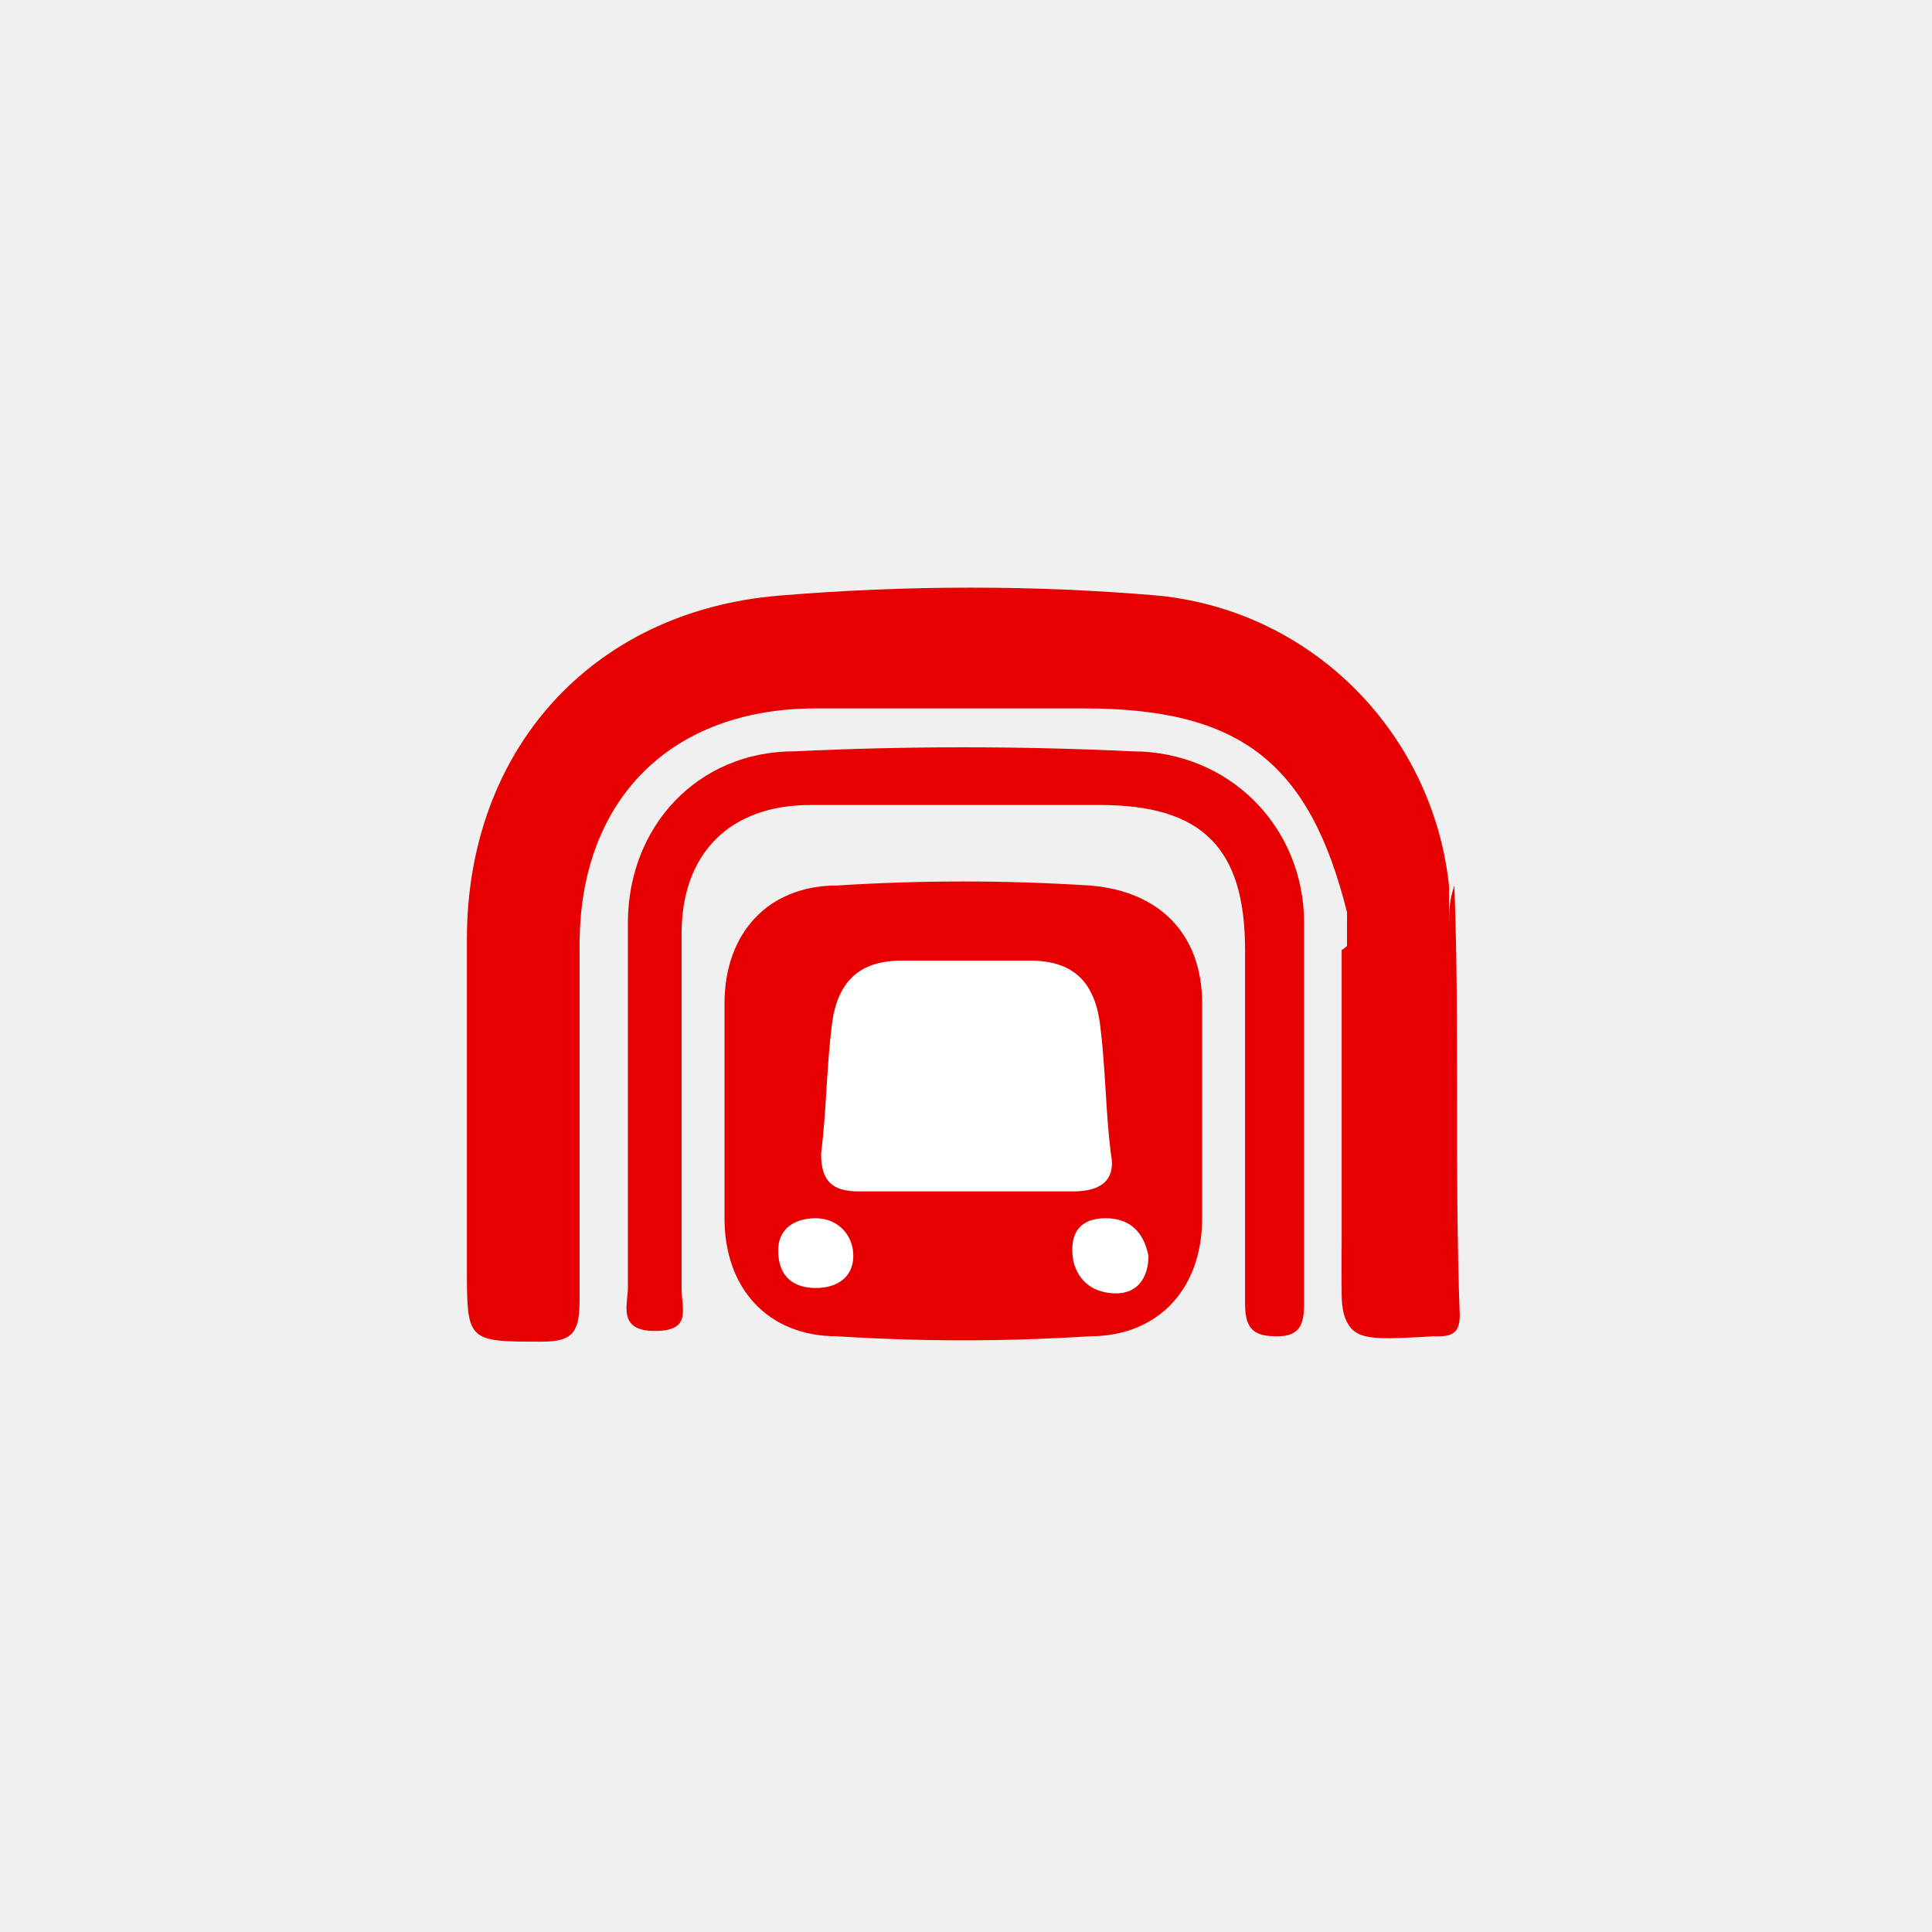
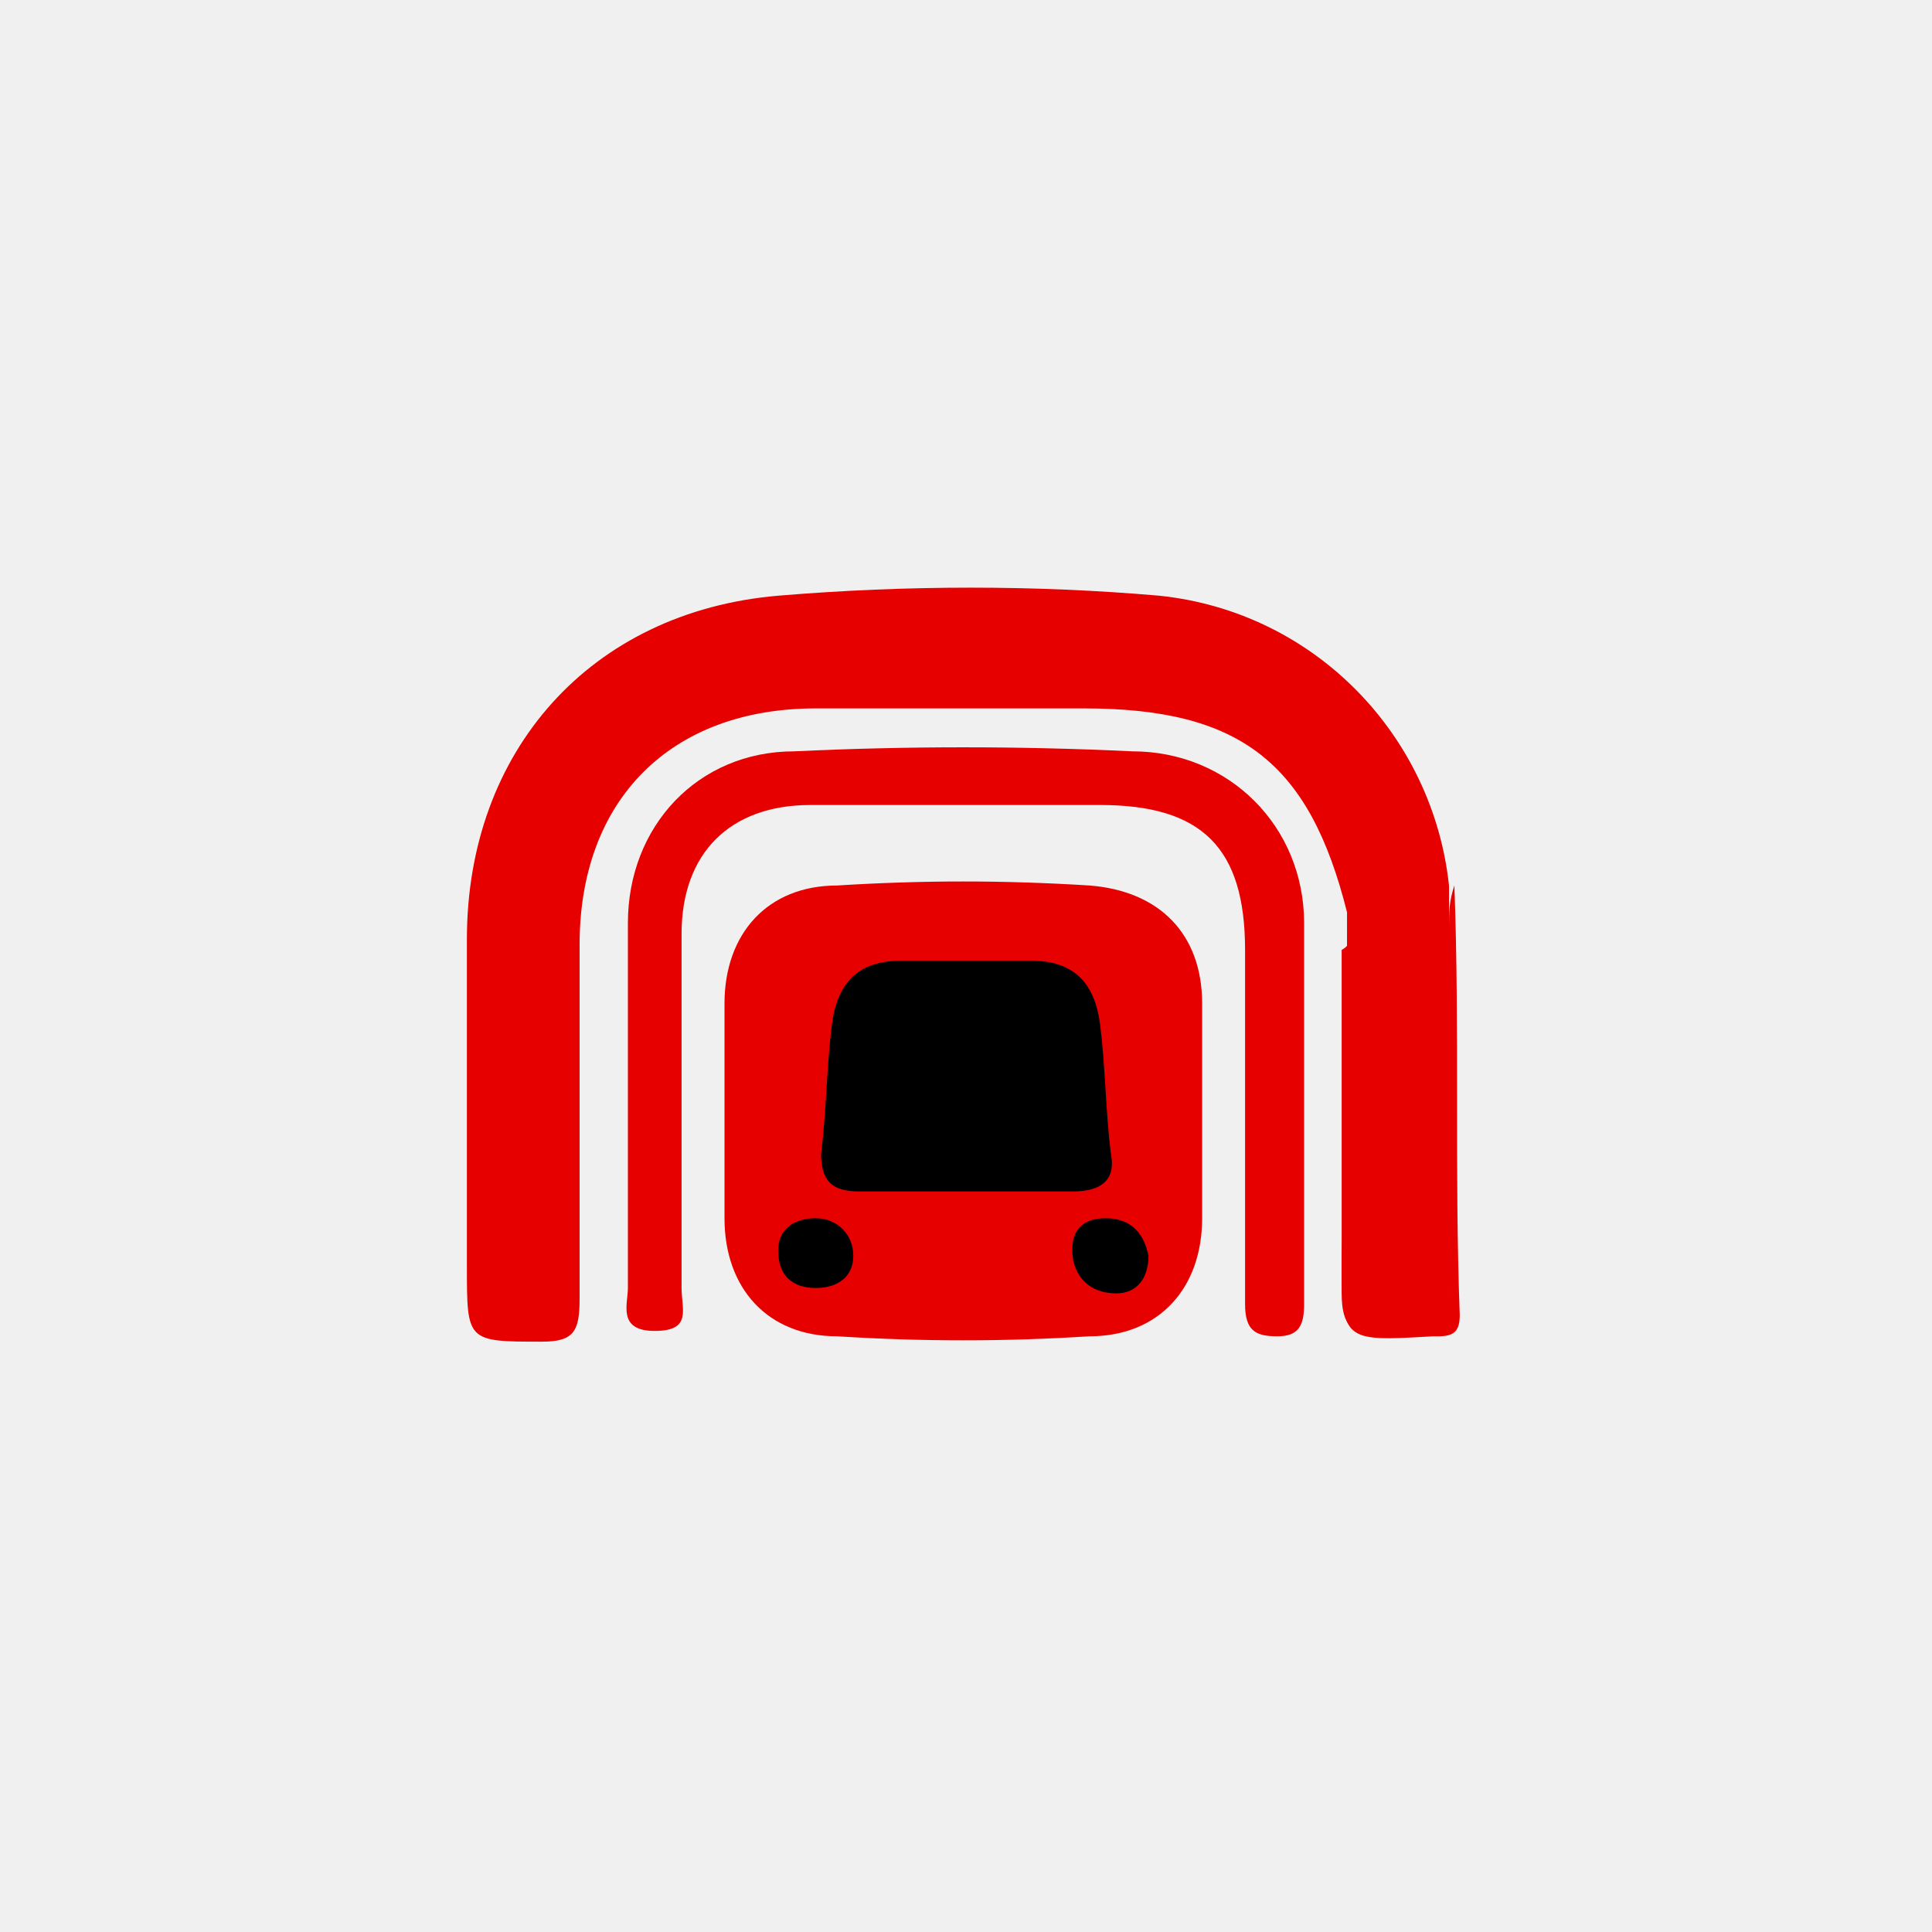
<svg xmlns="http://www.w3.org/2000/svg" viewBox="0 0 36 36">
  <path fill="#e70000" d="M25.1 17c-.7-2.8-2-3.8-4.9-3.8h-5c-2.7 0-4.4 1.7-4.4 4.4v6.6c0 .6-.1.8-.7.8-1.4 0-1.4 0-1.4-1.4v-6.1c0-3.5 2.3-6.1 5.8-6.4 2.4-.2 4.8-.2 7.1 0 2.9.3 5.1 2.6 5.4 5.4V24c0 .6-.1.9-.8.8h-.5c-.5.1-.7-.1-.7-.7v-6.4c.2-.1.3-.4.1-.7z" />
  <path fill="#e70000" d="M22.4 20.7v2c0 1.3-.8 2.2-2.1 2.2-1.6.1-3.1.1-4.7 0-1.3 0-2.1-.9-2.1-2.2v-4c0-1.3.8-2.2 2.1-2.2 1.6-.1 3.1-.1 4.7 0 1.3.1 2.1.9 2.1 2.2v2z" />
  <path fill="#e70000" d="M11.7 20.7v-3.5c0-1.8 1.3-3.2 3.1-3.2 2.1-.1 4.2-.1 6.3 0 1.8 0 3.2 1.4 3.2 3.2v7.1c0 .4-.1.6-.5.6s-.6-.1-.6-.6v-6.6c0-1.9-.8-2.7-2.7-2.7h-5.4c-1.5 0-2.4.9-2.4 2.4V24c0 .4.2.8-.5.8s-.5-.5-.5-.8v-3.3zM25.1 17c.3.2.1.6.1.8v6.1c0 .8.3.8.9.8.6 0 .9-.1.9-.8v-6.6c0-.3 0-.5.1-.8.1 2.7 0 5.3.1 8 0 .3-.1.4-.4.4h-.1C25 25 25 25 25 23.4c.1-2.1.1-4.2.1-6.4z" />
-   <path fill="#fff" d="M17.9 22.2H16c-.5 0-.7-.2-.7-.7.1-.8.1-1.6.2-2.4.1-.8.5-1.2 1.3-1.2h2.4c.8 0 1.2.4 1.3 1.2.1.8.1 1.6.2 2.4.1.5-.2.7-.7.7h-2.1zm2.7.5c.4 0 .7.2.8.7 0 .4-.2.7-.6.7-.4 0-.7-.2-.8-.6-.1-.6.2-.8.6-.8zm-5.4 0c.4 0 .7.3.7.7 0 .4-.3.6-.7.6-.4 0-.7-.2-.7-.7 0-.4.3-.6.7-.6z" />
+   <path fill="@color/surface_secondary" d="M17.9 22.2H16c-.5 0-.7-.2-.7-.7.1-.8.1-1.6.2-2.4.1-.8.5-1.2 1.3-1.2h2.4c.8 0 1.2.4 1.3 1.2.1.8.1 1.6.2 2.4.1.5-.2.7-.7.7h-2.1zm2.7.5c.4 0 .7.2.8.7 0 .4-.2.7-.6.7-.4 0-.7-.2-.8-.6-.1-.6.2-.8.6-.8zm-5.4 0c.4 0 .7.3.7.7 0 .4-.3.6-.7.6-.4 0-.7-.2-.7-.7 0-.4.3-.6.7-.6z" />
</svg>
